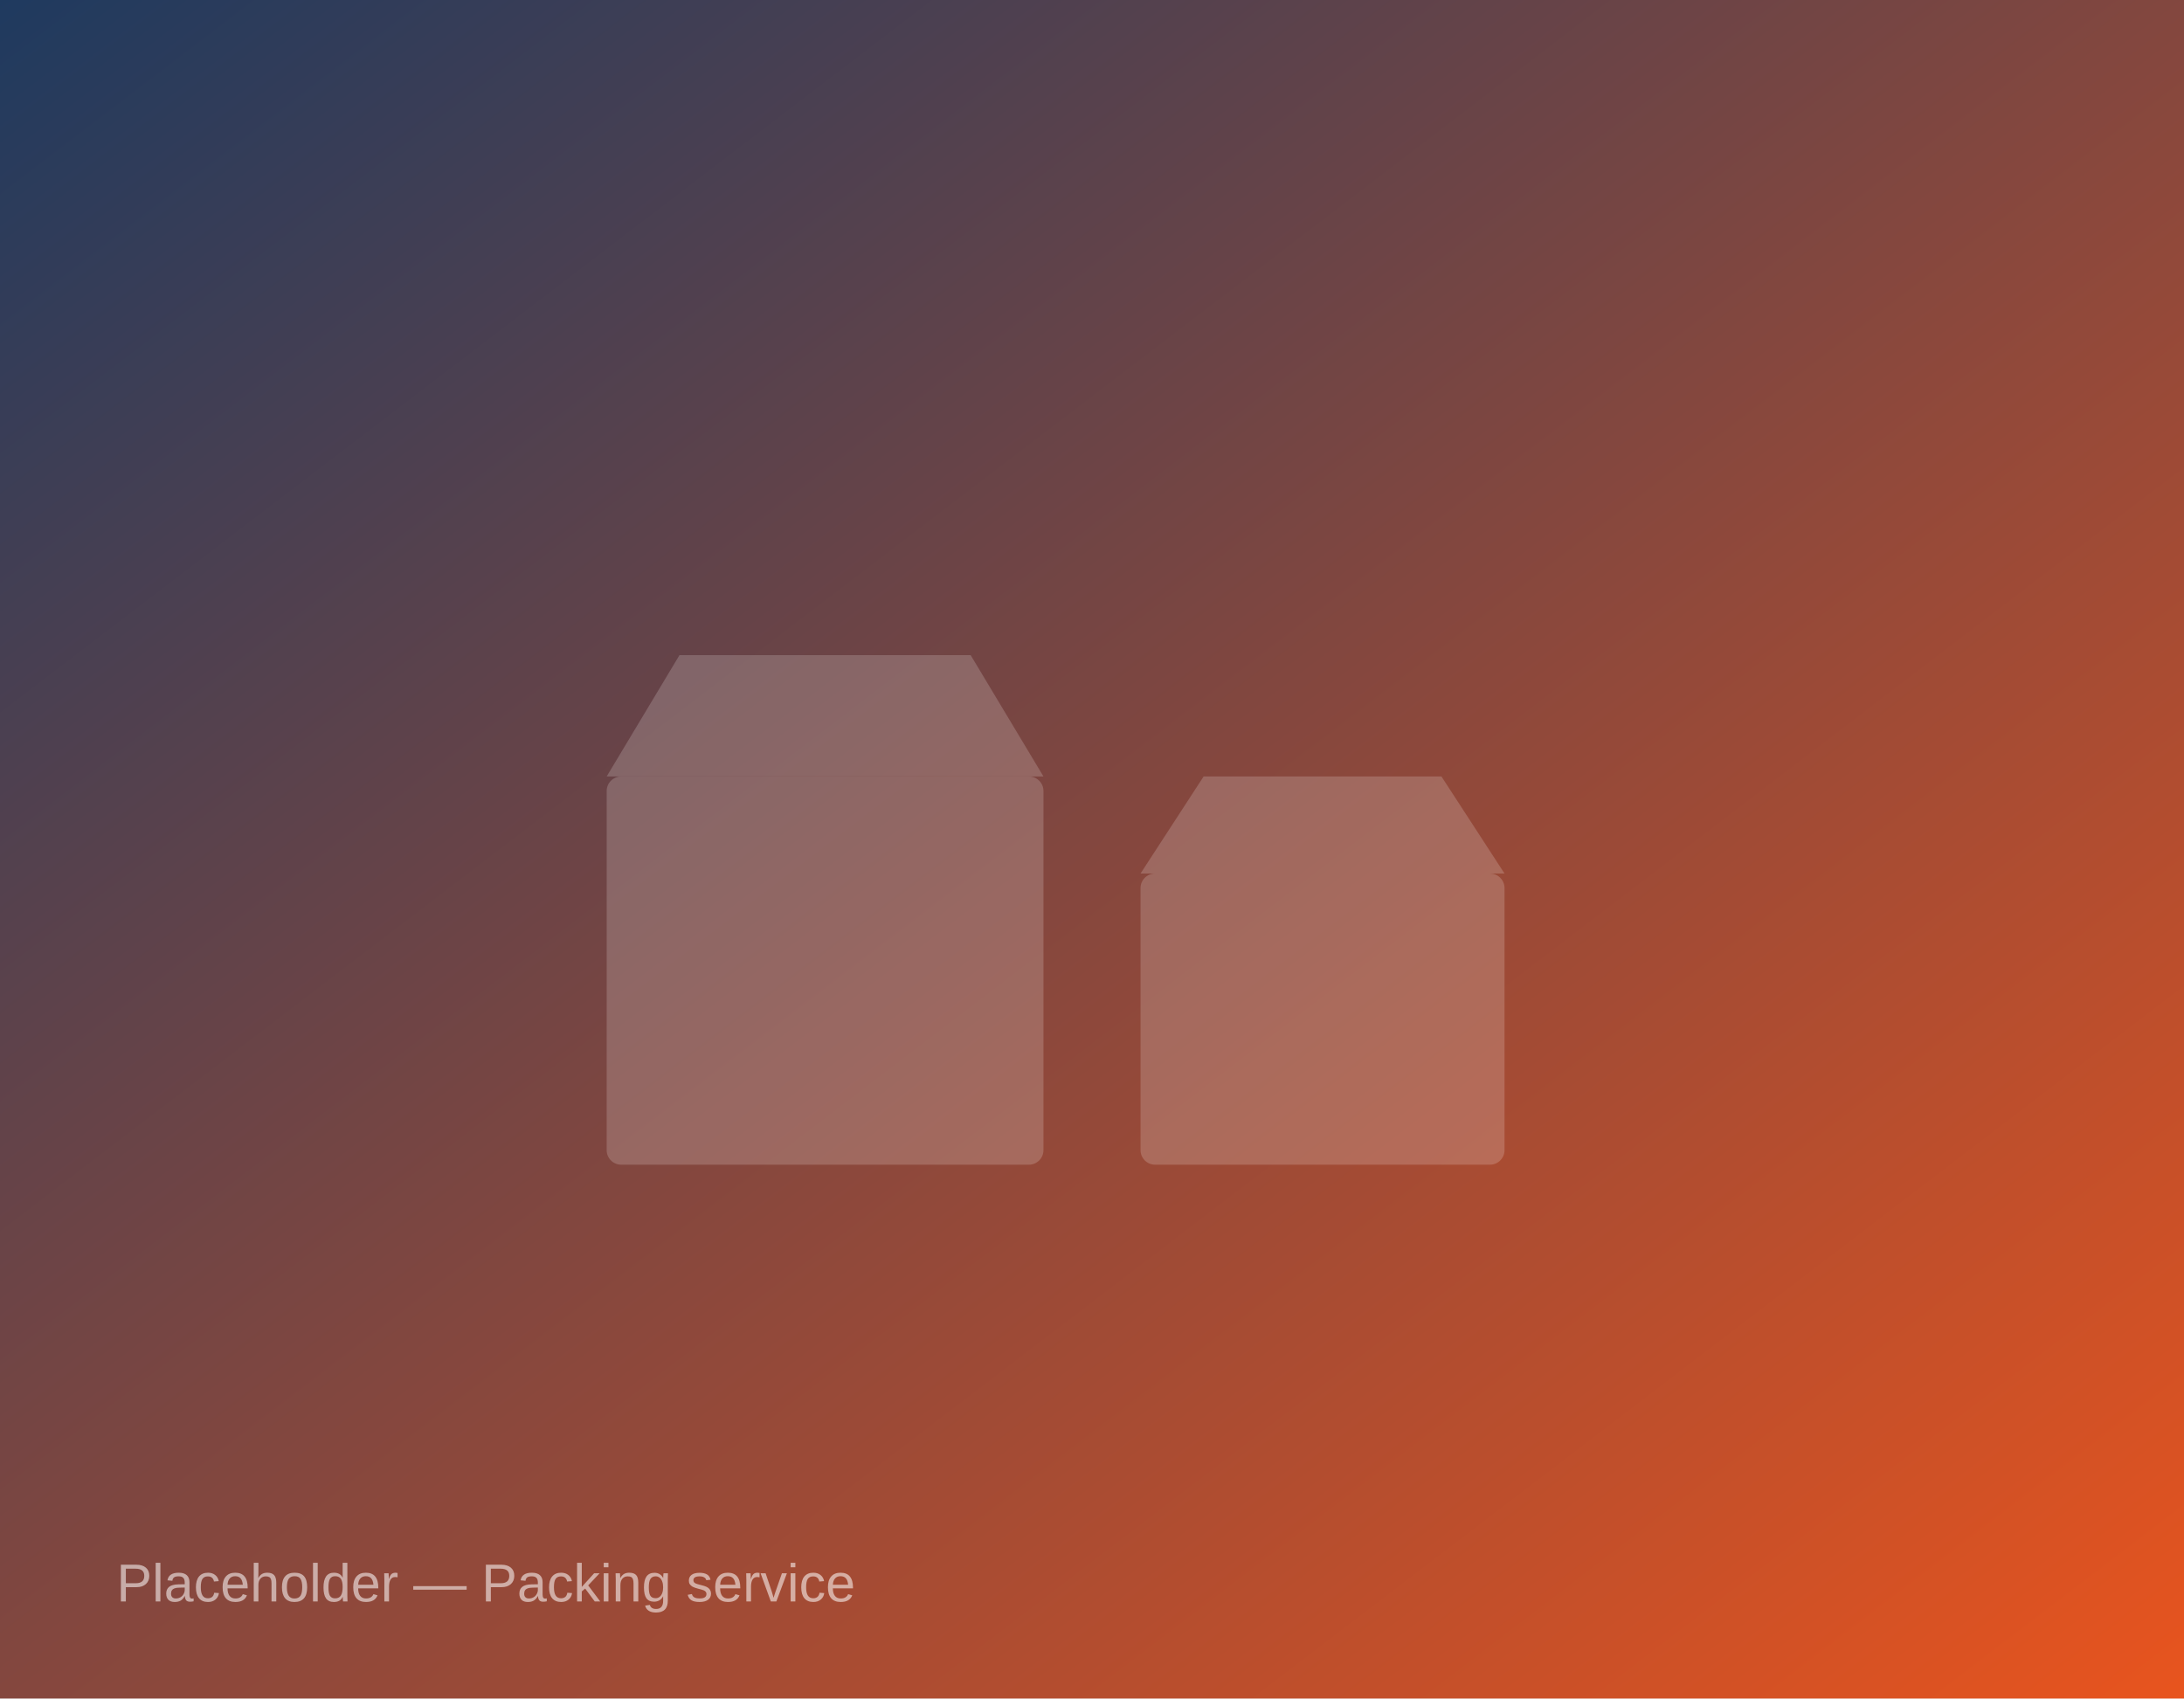
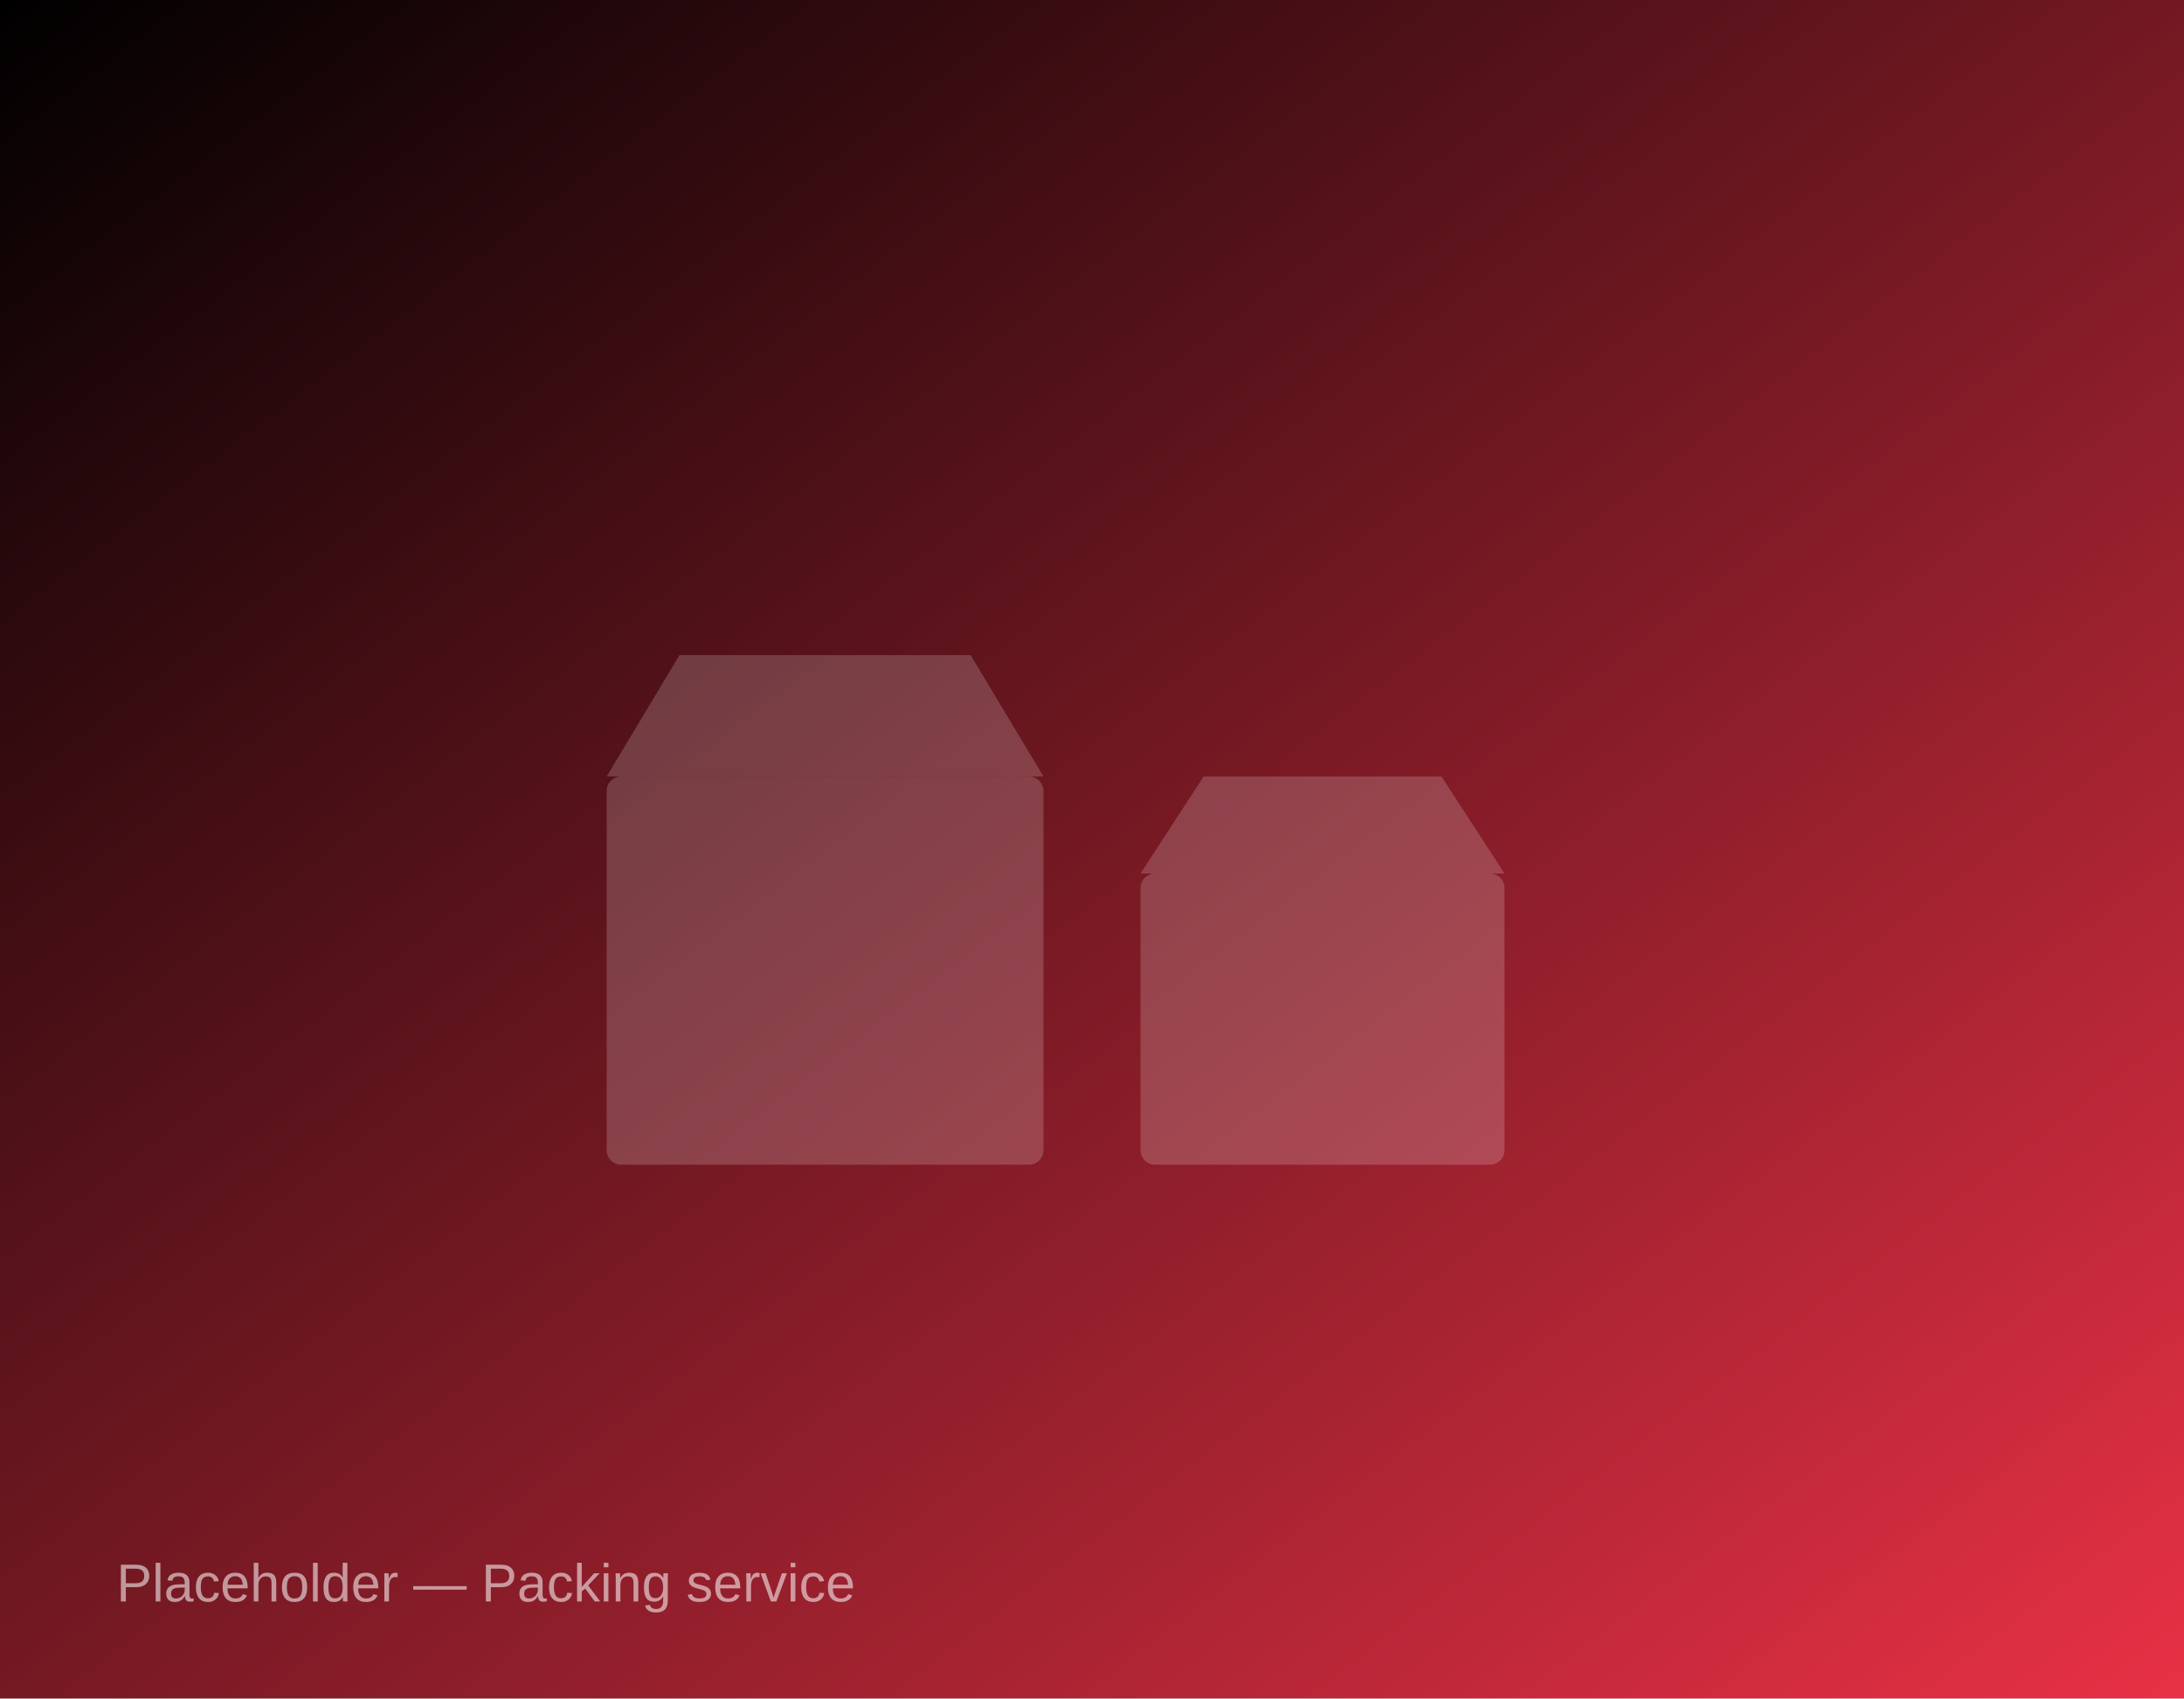
<svg xmlns="http://www.w3.org/2000/svg" width="900" height="700" viewBox="0 0 900 700" role="img" aria-label="Packing service">
  <defs>
    <linearGradient id="pk" x1="0" y1="0" x2="1" y2="1">
-       <stop offset="0" stop-color="#1f3a5f" />
-       <stop offset="1" stop-color="#e8541e" />
+       <stop offset="0" stop-color="#000000" />
+       <stop offset="1" stop-color="#e83145" />
    </linearGradient>
  </defs>
  <rect width="900" height="700" fill="url(#pk)" />
  <g opacity="0.18" fill="#fff">
    <rect x="250" y="320" width="180" height="160" rx="6" />
    <path d="M250 320h180l-30 -50h-120z" />
    <rect x="470" y="360" width="150" height="120" rx="6" />
    <path d="M470 360h150l-26 -40h-98z" />
    <rect x="330" y="280" width="60" height="10" />
  </g>
  <text x="48" y="660" font-family="Arial" font-size="22" fill="#fff" opacity="0.55">Placeholder — Packing service</text>
</svg>
